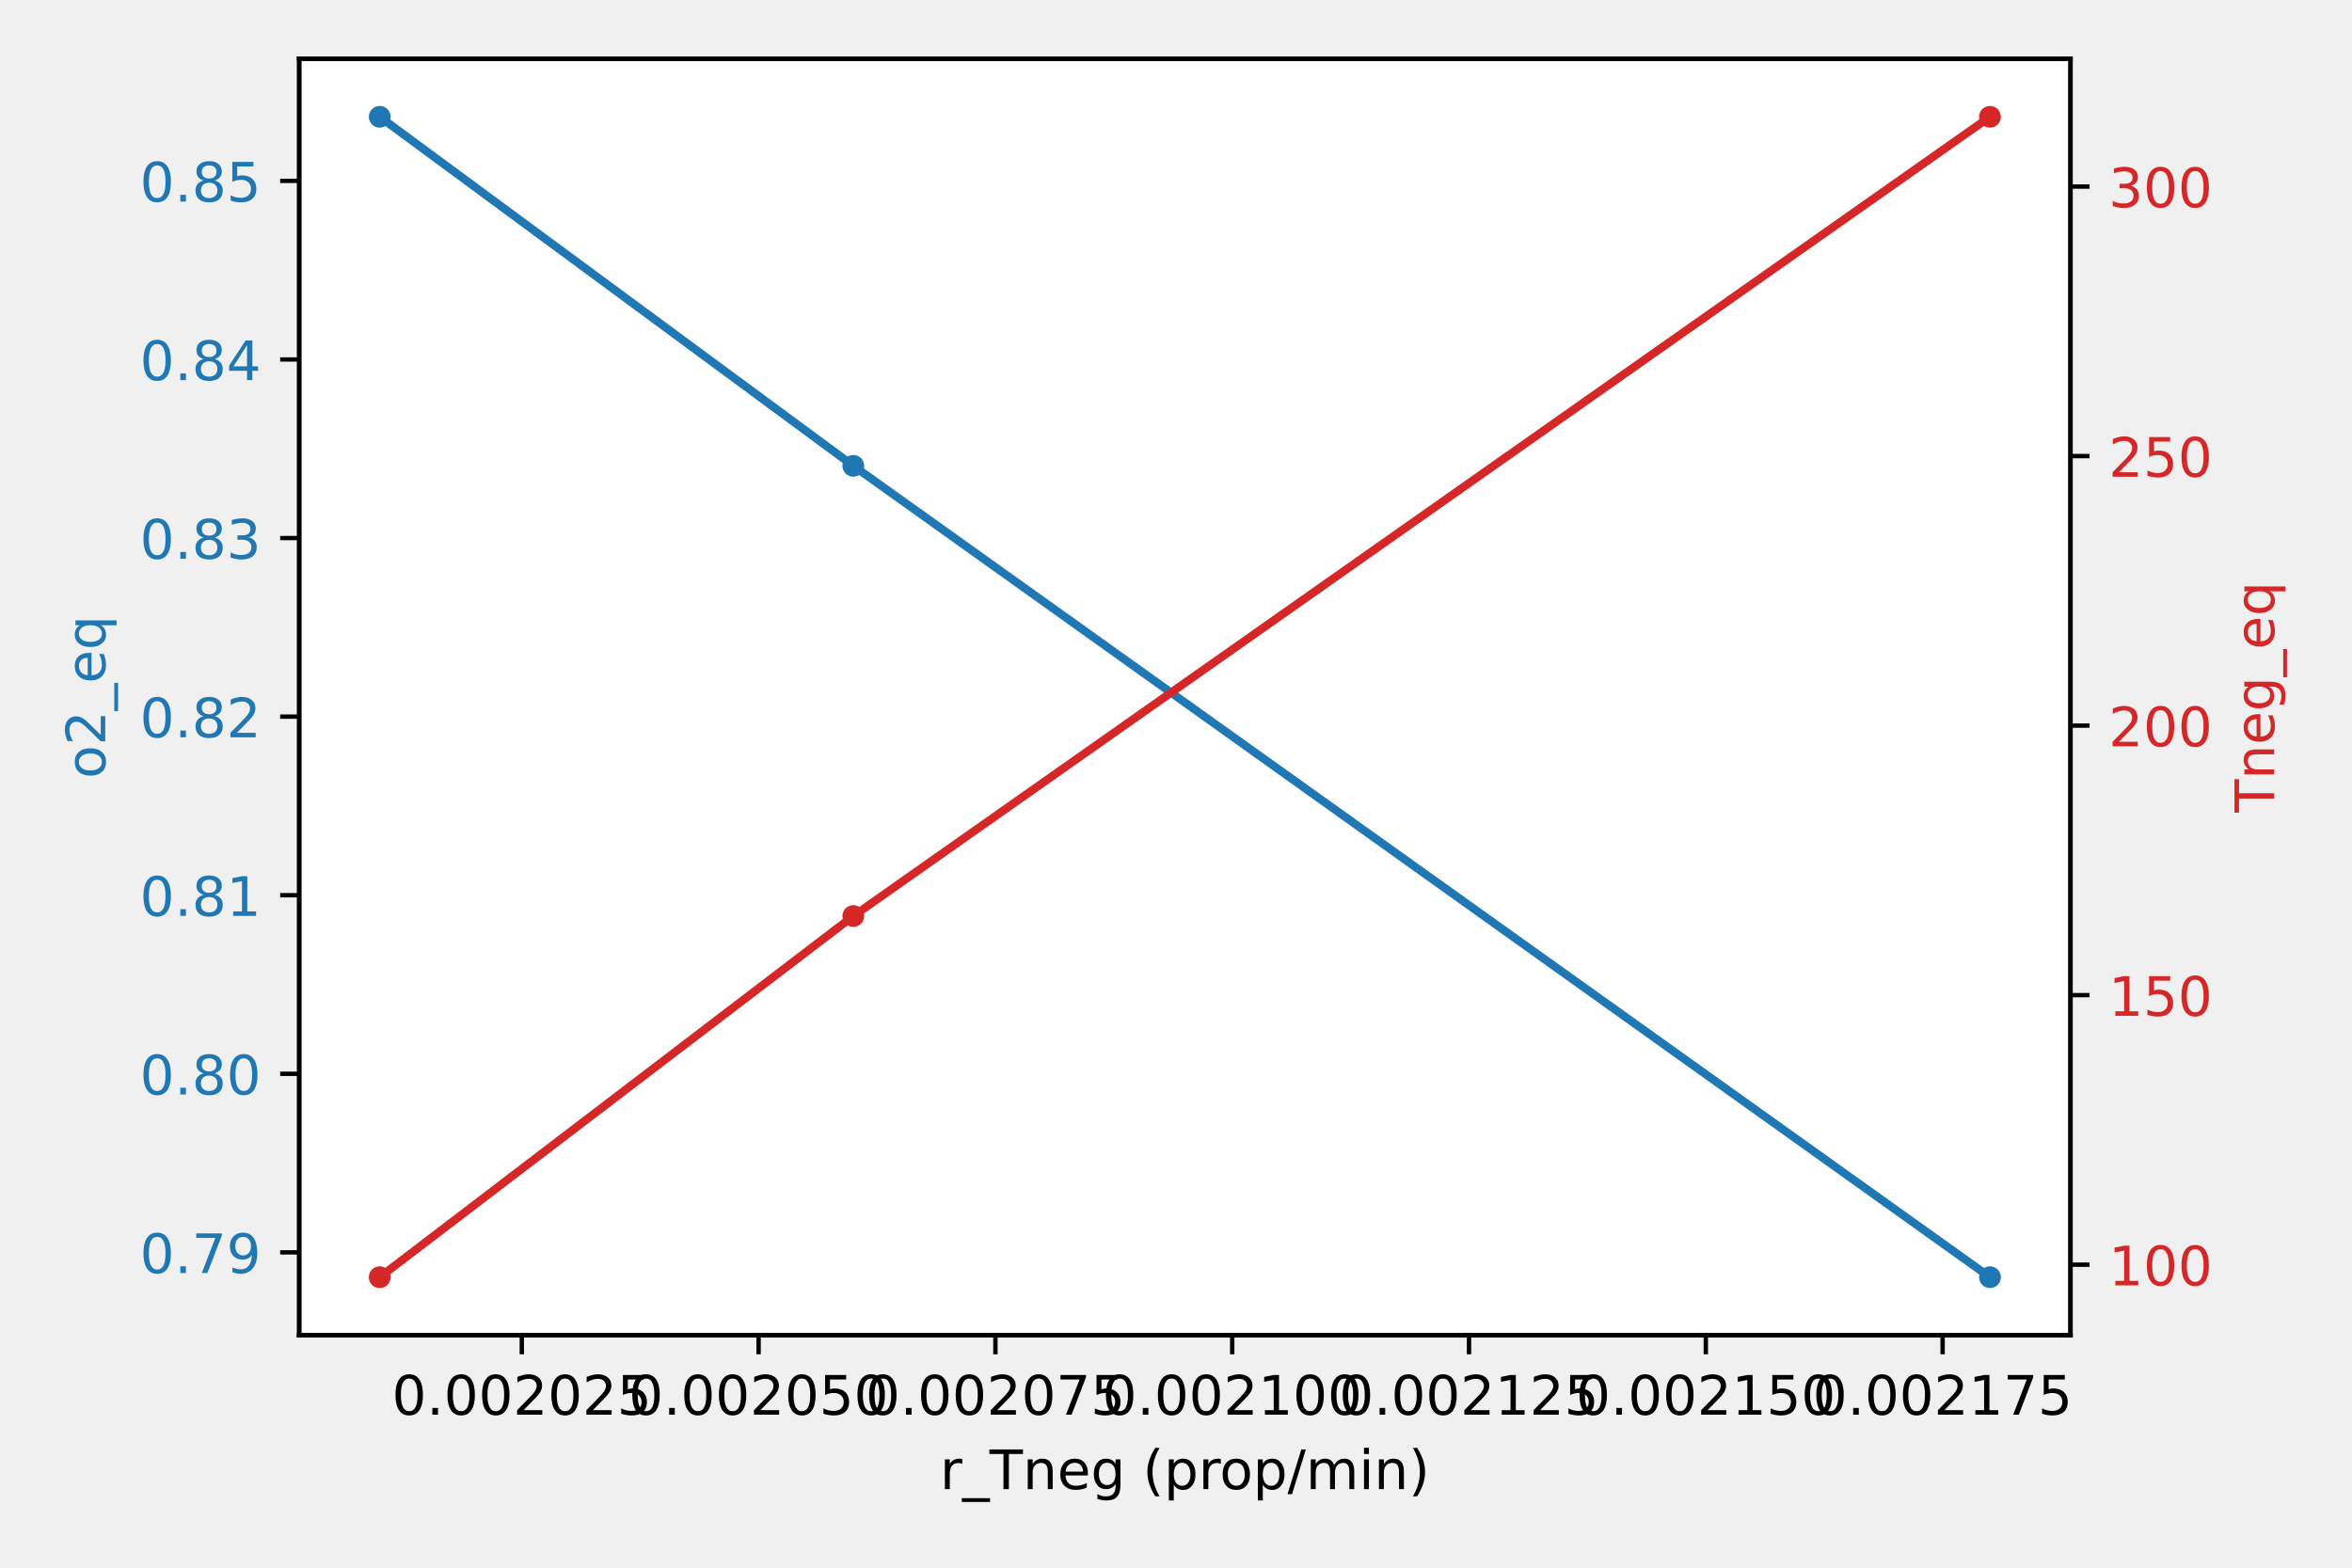
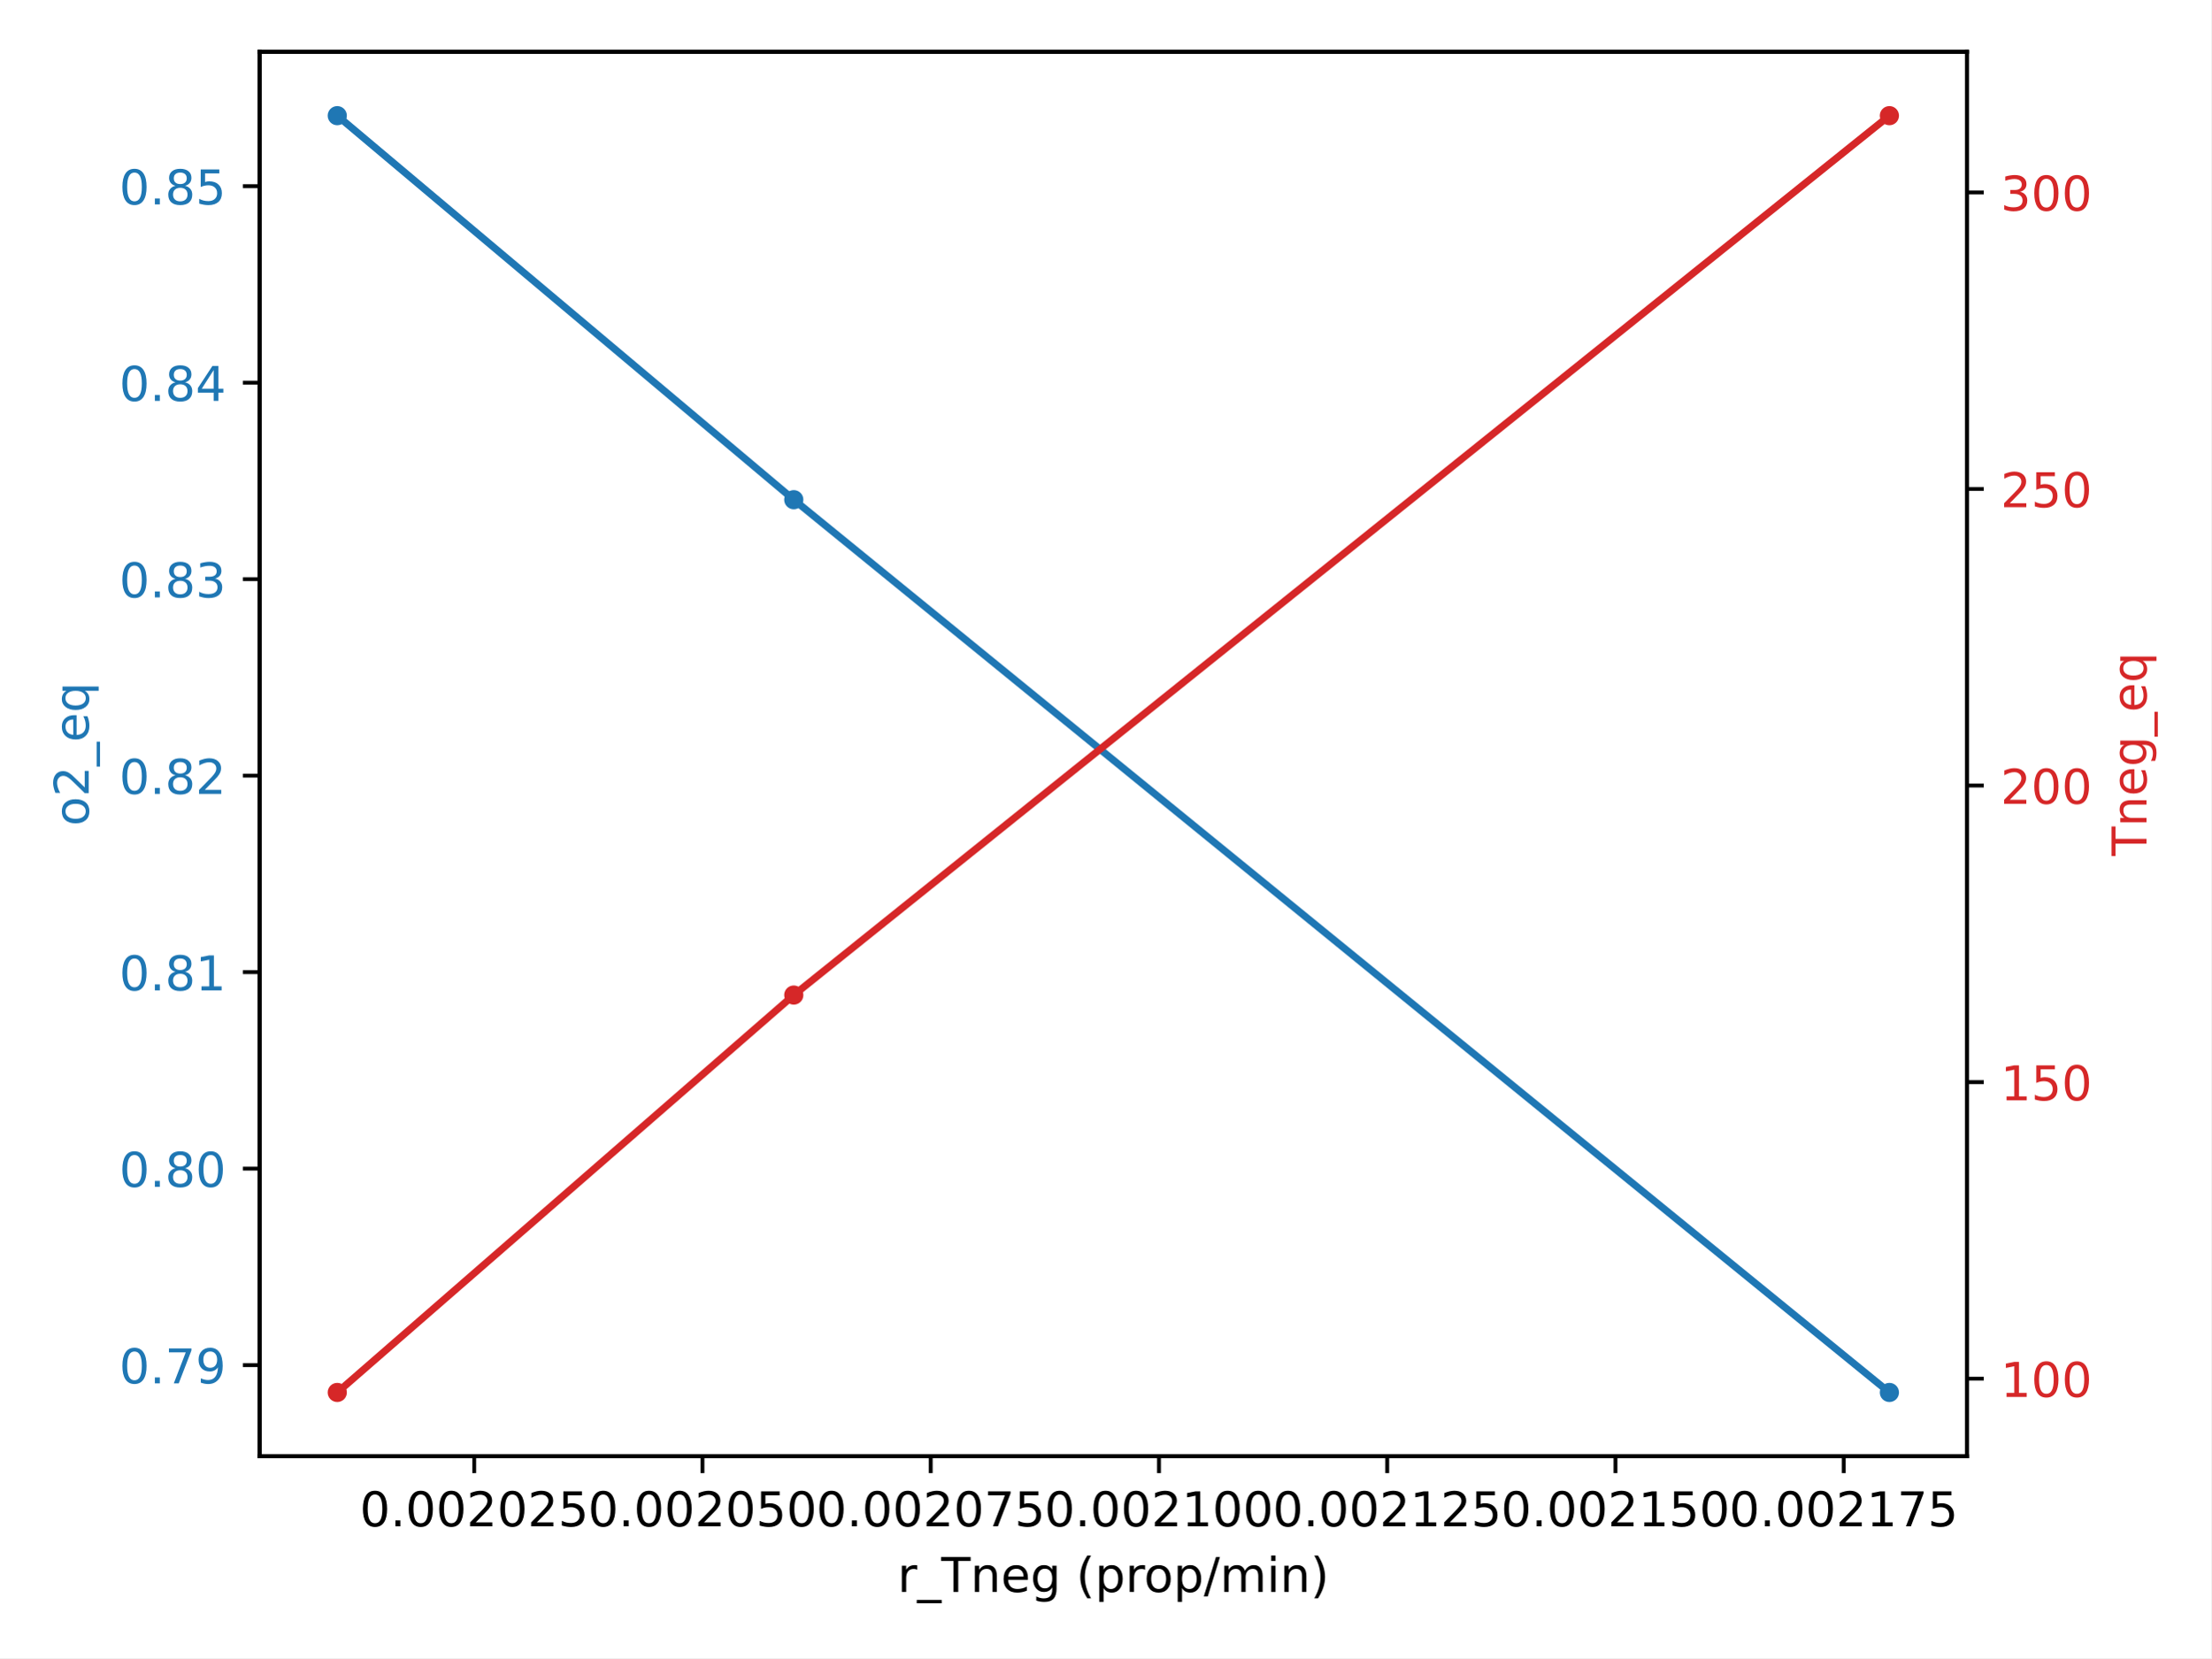
- <svg xmlns="http://www.w3.org/2000/svg" xmlns:xlink="http://www.w3.org/1999/xlink" height="288pt" version="1.1" viewBox="0 0 432 288" width="432pt">
+ <svg xmlns="http://www.w3.org/2000/svg" xmlns:xlink="http://www.w3.org/1999/xlink" height="345.6pt" version="1.1" viewBox="0 0 460.8 345.6" width="460.8pt">
  <defs>
    <style type="text/css">*{stroke-linecap:butt;stroke-linejoin:round;}</style>
  </defs>
  <g id="figure_1">
    <g id="patch_1">
-       <path d="M 0 288  L 432 288  L 432 0  L 0 0  z " style="fill:none;" />
+       <path d="M 0 345.6  L 460.8 345.6  L 460.8 0  L 0 0  z " style="fill:#ffffff;" />
    </g>
    <g id="axes_1">
      <g id="patch_2">
-         <path d="M 54.956 245.294  L 380.294 245.294  L 380.294 10.8  L 54.956 10.8  z " style="fill:#ffffff;" />
+         <path d="M 54.11 303.539  L 409.93 303.539  L 409.93 10.8  L 54.11 10.8  z " style="fill:#ffffff;" />
      </g>
      <g id="matplotlib.axis_1">
        <g id="xtick_1">
          <g id="line2d_1">
            <defs>
-               <path d="M 0 0  L 0 3.5  " id="mea2aaff532" style="stroke:#000000;stroke-width:0.8;" />
+               <path d="M 0 0  L 0 3.5  " id="mf138fcffef" style="stroke:#000000;stroke-width:0.8;" />
            </defs>
            <g>
-               <use style="stroke:#000000;stroke-width:0.8;" x="95.841" xlink:href="#mea2aaff532" y="245.294" />
+               <use style="stroke:#000000;stroke-width:0.8;" x="98.825" xlink:href="#mf138fcffef" y="303.539" />
            </g>
          </g>
          <g id="text_1">
-             <g transform="translate(71.9831 259.8922)scale(0.1 -0.1)">
+             <g transform="translate(74.96753 318.1372)scale(0.1 -0.1)">
              <defs>
                <path d="M 31.781 66.406  Q 24.172 66.406 20.328 58.906  Q 16.5 51.422 16.5 36.375  Q 16.5 21.391 20.328 13.891  Q 24.172 6.391 31.781 6.391  Q 39.453 6.391 43.281 13.891  Q 47.125 21.391 47.125 36.375  Q 47.125 51.422 43.281 58.906  Q 39.453 66.406 31.781 66.406  z M 31.781 74.219  Q 44.047 74.219 50.516 64.516  Q 56.984 54.828 56.984 36.375  Q 56.984 17.969 50.516 8.266  Q 44.047 -1.422 31.781 -1.422  Q 19.531 -1.422 13.062 8.266  Q 6.594 17.969 6.594 36.375  Q 6.594 54.828 13.062 64.516  Q 19.531 74.219 31.781 74.219  z " id="DejaVuSans-48" />
                <path d="M 10.688 12.406  L 21 12.406  L 21 0  L 10.688 0  z " id="DejaVuSans-46" />
                <path d="M 19.188 8.297  L 53.609 8.297  L 53.609 0  L 7.328 0  L 7.328 8.297  Q 12.938 14.109 22.625 23.891  Q 32.328 33.688 34.812 36.531  Q 39.547 41.844 41.422 45.531  Q 43.312 49.219 43.312 52.781  Q 43.312 58.594 39.234 62.25  Q 35.156 65.922 28.609 65.922  Q 23.969 65.922 18.812 64.312  Q 13.672 62.703 7.812 59.422  L 7.812 69.391  Q 13.766 71.781 18.938 73  Q 24.125 74.219 28.422 74.219  Q 39.75 74.219 46.484 68.547  Q 53.219 62.891 53.219 53.422  Q 53.219 48.922 51.531 44.891  Q 49.859 40.875 45.406 35.406  Q 44.188 33.984 37.641 27.219  Q 31.109 20.453 19.188 8.297  z " id="DejaVuSans-50" />
                <path d="M 10.797 72.906  L 49.516 72.906  L 49.516 64.594  L 19.828 64.594  L 19.828 46.734  Q 21.969 47.469 24.109 47.828  Q 26.266 48.188 28.422 48.188  Q 40.625 48.188 47.75 41.5  Q 54.891 34.812 54.891 23.391  Q 54.891 11.625 47.562 5.094  Q 40.234 -1.422 26.906 -1.422  Q 22.312 -1.422 17.547 -0.641  Q 12.797 0.141 7.719 1.703  L 7.719 11.625  Q 12.109 9.234 16.797 8.062  Q 21.484 6.891 26.703 6.891  Q 35.156 6.891 40.078 11.328  Q 45.016 15.766 45.016 23.391  Q 45.016 31 40.078 35.438  Q 35.156 39.891 26.703 39.891  Q 22.75 39.891 18.812 39.016  Q 14.891 38.141 10.797 36.281  z " id="DejaVuSans-53" />
              </defs>
              <use xlink:href="#DejaVuSans-48" />
              <use x="63.623" xlink:href="#DejaVuSans-46" />
              <use x="95.41" xlink:href="#DejaVuSans-48" />
              <use x="159.033" xlink:href="#DejaVuSans-48" />
              <use x="222.656" xlink:href="#DejaVuSans-50" />
              <use x="286.279" xlink:href="#DejaVuSans-48" />
              <use x="349.902" xlink:href="#DejaVuSans-50" />
              <use x="413.525" xlink:href="#DejaVuSans-53" />
            </g>
          </g>
        </g>
        <g id="xtick_2">
          <g id="line2d_2">
            <g>
-               <use style="stroke:#000000;stroke-width:0.8;" x="139.335" xlink:href="#mea2aaff532" y="245.294" />
+               <use style="stroke:#000000;stroke-width:0.8;" x="146.395" xlink:href="#mf138fcffef" y="303.539" />
            </g>
          </g>
          <g id="text_2">
-             <g transform="translate(115.4774 259.8922)scale(0.1 -0.1)">
+             <g transform="translate(122.5371 318.1372)scale(0.1 -0.1)">
              <use xlink:href="#DejaVuSans-48" />
              <use x="63.623" xlink:href="#DejaVuSans-46" />
              <use x="95.41" xlink:href="#DejaVuSans-48" />
              <use x="159.033" xlink:href="#DejaVuSans-48" />
              <use x="222.656" xlink:href="#DejaVuSans-50" />
              <use x="286.279" xlink:href="#DejaVuSans-48" />
              <use x="349.902" xlink:href="#DejaVuSans-53" />
              <use x="413.525" xlink:href="#DejaVuSans-48" />
            </g>
          </g>
        </g>
        <g id="xtick_3">
          <g id="line2d_3">
            <g>
-               <use style="stroke:#000000;stroke-width:0.8;" x="182.83" xlink:href="#mea2aaff532" y="245.294" />
+               <use style="stroke:#000000;stroke-width:0.8;" x="193.964" xlink:href="#mf138fcffef" y="303.539" />
            </g>
          </g>
          <g id="text_3">
-             <g transform="translate(158.9717 259.8922)scale(0.1 -0.1)">
+             <g transform="translate(170.1066 318.1372)scale(0.1 -0.1)">
              <defs>
                <path d="M 8.203 72.906  L 55.078 72.906  L 55.078 68.703  L 28.609 0  L 18.312 0  L 43.219 64.594  L 8.203 64.594  z " id="DejaVuSans-55" />
              </defs>
              <use xlink:href="#DejaVuSans-48" />
              <use x="63.623" xlink:href="#DejaVuSans-46" />
              <use x="95.41" xlink:href="#DejaVuSans-48" />
              <use x="159.033" xlink:href="#DejaVuSans-48" />
              <use x="222.656" xlink:href="#DejaVuSans-50" />
              <use x="286.279" xlink:href="#DejaVuSans-48" />
              <use x="349.902" xlink:href="#DejaVuSans-55" />
              <use x="413.525" xlink:href="#DejaVuSans-53" />
            </g>
          </g>
        </g>
        <g id="xtick_4">
          <g id="line2d_4">
            <g>
-               <use style="stroke:#000000;stroke-width:0.8;" x="226.324" xlink:href="#mea2aaff532" y="245.294" />
+               <use style="stroke:#000000;stroke-width:0.8;" x="241.534" xlink:href="#mf138fcffef" y="303.539" />
            </g>
          </g>
          <g id="text_4">
-             <g transform="translate(202.4661 259.8922)scale(0.1 -0.1)">
+             <g transform="translate(217.6761 318.1372)scale(0.1 -0.1)">
              <defs>
                <path d="M 12.406 8.297  L 28.516 8.297  L 28.516 63.922  L 10.984 60.406  L 10.984 69.391  L 28.422 72.906  L 38.281 72.906  L 38.281 8.297  L 54.391 8.297  L 54.391 0  L 12.406 0  z " id="DejaVuSans-49" />
              </defs>
              <use xlink:href="#DejaVuSans-48" />
              <use x="63.623" xlink:href="#DejaVuSans-46" />
              <use x="95.41" xlink:href="#DejaVuSans-48" />
              <use x="159.033" xlink:href="#DejaVuSans-48" />
              <use x="222.656" xlink:href="#DejaVuSans-50" />
              <use x="286.279" xlink:href="#DejaVuSans-49" />
              <use x="349.902" xlink:href="#DejaVuSans-48" />
              <use x="413.525" xlink:href="#DejaVuSans-48" />
            </g>
          </g>
        </g>
        <g id="xtick_5">
          <g id="line2d_5">
            <g>
-               <use style="stroke:#000000;stroke-width:0.8;" x="269.818" xlink:href="#mea2aaff532" y="245.294" />
+               <use style="stroke:#000000;stroke-width:0.8;" x="289.103" xlink:href="#mf138fcffef" y="303.539" />
            </g>
          </g>
          <g id="text_5">
-             <g transform="translate(245.9604 259.8922)scale(0.1 -0.1)">
+             <g transform="translate(265.2456 318.1372)scale(0.1 -0.1)">
              <use xlink:href="#DejaVuSans-48" />
              <use x="63.623" xlink:href="#DejaVuSans-46" />
              <use x="95.41" xlink:href="#DejaVuSans-48" />
              <use x="159.033" xlink:href="#DejaVuSans-48" />
              <use x="222.656" xlink:href="#DejaVuSans-50" />
              <use x="286.279" xlink:href="#DejaVuSans-49" />
              <use x="349.902" xlink:href="#DejaVuSans-50" />
              <use x="413.525" xlink:href="#DejaVuSans-53" />
            </g>
          </g>
        </g>
        <g id="xtick_6">
          <g id="line2d_6">
            <g>
-               <use style="stroke:#000000;stroke-width:0.8;" x="313.312" xlink:href="#mea2aaff532" y="245.294" />
+               <use style="stroke:#000000;stroke-width:0.8;" x="336.673" xlink:href="#mf138fcffef" y="303.539" />
            </g>
          </g>
          <g id="text_6">
-             <g transform="translate(289.4547 259.8922)scale(0.1 -0.1)">
+             <g transform="translate(312.8151 318.1372)scale(0.1 -0.1)">
              <use xlink:href="#DejaVuSans-48" />
              <use x="63.623" xlink:href="#DejaVuSans-46" />
              <use x="95.41" xlink:href="#DejaVuSans-48" />
              <use x="159.033" xlink:href="#DejaVuSans-48" />
              <use x="222.656" xlink:href="#DejaVuSans-50" />
              <use x="286.279" xlink:href="#DejaVuSans-49" />
              <use x="349.902" xlink:href="#DejaVuSans-53" />
              <use x="413.525" xlink:href="#DejaVuSans-48" />
            </g>
          </g>
        </g>
        <g id="xtick_7">
          <g id="line2d_7">
            <g>
-               <use style="stroke:#000000;stroke-width:0.8;" x="356.807" xlink:href="#mea2aaff532" y="245.294" />
+               <use style="stroke:#000000;stroke-width:0.8;" x="384.242" xlink:href="#mf138fcffef" y="303.539" />
            </g>
          </g>
          <g id="text_7">
-             <g transform="translate(332.949 259.8922)scale(0.1 -0.1)">
+             <g transform="translate(360.3846 318.1372)scale(0.1 -0.1)">
              <use xlink:href="#DejaVuSans-48" />
              <use x="63.623" xlink:href="#DejaVuSans-46" />
              <use x="95.41" xlink:href="#DejaVuSans-48" />
              <use x="159.033" xlink:href="#DejaVuSans-48" />
              <use x="222.656" xlink:href="#DejaVuSans-50" />
              <use x="286.279" xlink:href="#DejaVuSans-49" />
              <use x="349.902" xlink:href="#DejaVuSans-55" />
              <use x="413.525" xlink:href="#DejaVuSans-53" />
            </g>
          </g>
        </g>
        <g id="text_8">
-           <g transform="translate(172.6422 273.5703)scale(0.1 -0.1)">
+           <g transform="translate(187.0372 331.8153)scale(0.1 -0.1)">
            <defs>
              <path d="M 41.109 46.297  Q 39.594 47.172 37.812 47.578  Q 36.031 48 33.891 48  Q 26.266 48 22.188 43.047  Q 18.109 38.094 18.109 28.812  L 18.109 0  L 9.078 0  L 9.078 54.688  L 18.109 54.688  L 18.109 46.188  Q 20.953 51.172 25.484 53.578  Q 30.031 56 36.531 56  Q 37.453 56 38.578 55.875  Q 39.703 55.766 41.062 55.516  z " id="DejaVuSans-114" />
              <path d="M 50.984 -16.609  L 50.984 -23.578  L -0.984 -23.578  L -0.984 -16.609  z " id="DejaVuSans-95" />
              <path d="M -0.297 72.906  L 61.375 72.906  L 61.375 64.594  L 35.5 64.594  L 35.5 0  L 25.594 0  L 25.594 64.594  L -0.297 64.594  z " id="DejaVuSans-84" />
              <path d="M 54.891 33.016  L 54.891 0  L 45.906 0  L 45.906 32.719  Q 45.906 40.484 42.875 44.328  Q 39.844 48.188 33.797 48.188  Q 26.516 48.188 22.312 43.547  Q 18.109 38.922 18.109 30.906  L 18.109 0  L 9.078 0  L 9.078 54.688  L 18.109 54.688  L 18.109 46.188  Q 21.344 51.125 25.703 53.562  Q 30.078 56 35.797 56  Q 45.219 56 50.047 50.172  Q 54.891 44.344 54.891 33.016  z " id="DejaVuSans-110" />
              <path d="M 56.203 29.594  L 56.203 25.203  L 14.891 25.203  Q 15.484 15.922 20.484 11.062  Q 25.484 6.203 34.422 6.203  Q 39.594 6.203 44.453 7.469  Q 49.312 8.734 54.109 11.281  L 54.109 2.781  Q 49.266 0.734 44.188 -0.344  Q 39.109 -1.422 33.891 -1.422  Q 20.797 -1.422 13.156 6.188  Q 5.516 13.812 5.516 26.812  Q 5.516 40.234 12.766 48.109  Q 20.016 56 32.328 56  Q 43.359 56 49.781 48.891  Q 56.203 41.797 56.203 29.594  z M 47.219 32.234  Q 47.125 39.594 43.094 43.984  Q 39.062 48.391 32.422 48.391  Q 24.906 48.391 20.391 44.141  Q 15.875 39.891 15.188 32.172  z " id="DejaVuSans-101" />
              <path d="M 45.406 27.984  Q 45.406 37.75 41.375 43.109  Q 37.359 48.484 30.078 48.484  Q 22.859 48.484 18.828 43.109  Q 14.797 37.75 14.797 27.984  Q 14.797 18.266 18.828 12.891  Q 22.859 7.516 30.078 7.516  Q 37.359 7.516 41.375 12.891  Q 45.406 18.266 45.406 27.984  z M 54.391 6.781  Q 54.391 -7.172 48.188 -13.984  Q 42 -20.797 29.203 -20.797  Q 24.469 -20.797 20.266 -20.094  Q 16.062 -19.391 12.109 -17.922  L 12.109 -9.188  Q 16.062 -11.328 19.922 -12.344  Q 23.781 -13.375 27.781 -13.375  Q 36.625 -13.375 41.016 -8.766  Q 45.406 -4.156 45.406 5.172  L 45.406 9.625  Q 42.625 4.781 38.281 2.391  Q 33.938 0 27.875 0  Q 17.828 0 11.672 7.656  Q 5.516 15.328 5.516 27.984  Q 5.516 40.672 11.672 48.328  Q 17.828 56 27.875 56  Q 33.938 56 38.281 53.609  Q 42.625 51.219 45.406 46.391  L 45.406 54.688  L 54.391 54.688  z " id="DejaVuSans-103" />
              <path id="DejaVuSans-32" />
              <path d="M 31 75.875  Q 24.469 64.656 21.281 53.656  Q 18.109 42.672 18.109 31.391  Q 18.109 20.125 21.312 9.062  Q 24.516 -2 31 -13.188  L 23.188 -13.188  Q 15.875 -1.703 12.234 9.375  Q 8.594 20.453 8.594 31.391  Q 8.594 42.281 12.203 53.312  Q 15.828 64.359 23.188 75.875  z " id="DejaVuSans-40" />
              <path d="M 18.109 8.203  L 18.109 -20.797  L 9.078 -20.797  L 9.078 54.688  L 18.109 54.688  L 18.109 46.391  Q 20.953 51.266 25.266 53.625  Q 29.594 56 35.594 56  Q 45.562 56 51.781 48.094  Q 58.016 40.188 58.016 27.297  Q 58.016 14.406 51.781 6.484  Q 45.562 -1.422 35.594 -1.422  Q 29.594 -1.422 25.266 0.953  Q 20.953 3.328 18.109 8.203  z M 48.688 27.297  Q 48.688 37.203 44.609 42.844  Q 40.531 48.484 33.406 48.484  Q 26.266 48.484 22.188 42.844  Q 18.109 37.203 18.109 27.297  Q 18.109 17.391 22.188 11.75  Q 26.266 6.109 33.406 6.109  Q 40.531 6.109 44.609 11.75  Q 48.688 17.391 48.688 27.297  z " id="DejaVuSans-112" />
              <path d="M 30.609 48.391  Q 23.391 48.391 19.188 42.75  Q 14.984 37.109 14.984 27.297  Q 14.984 17.484 19.156 11.844  Q 23.344 6.203 30.609 6.203  Q 37.797 6.203 41.984 11.859  Q 46.188 17.531 46.188 27.297  Q 46.188 37.016 41.984 42.703  Q 37.797 48.391 30.609 48.391  z M 30.609 56  Q 42.328 56 49.016 48.375  Q 55.719 40.766 55.719 27.297  Q 55.719 13.875 49.016 6.219  Q 42.328 -1.422 30.609 -1.422  Q 18.844 -1.422 12.172 6.219  Q 5.516 13.875 5.516 27.297  Q 5.516 40.766 12.172 48.375  Q 18.844 56 30.609 56  z " id="DejaVuSans-111" />
              <path d="M 25.391 72.906  L 33.688 72.906  L 8.297 -9.281  L 0 -9.281  z " id="DejaVuSans-47" />
              <path d="M 52 44.188  Q 55.375 50.25 60.062 53.125  Q 64.75 56 71.094 56  Q 79.641 56 84.281 50.016  Q 88.922 44.047 88.922 33.016  L 88.922 0  L 79.891 0  L 79.891 32.719  Q 79.891 40.578 77.094 44.375  Q 74.312 48.188 68.609 48.188  Q 61.625 48.188 57.562 43.547  Q 53.516 38.922 53.516 30.906  L 53.516 0  L 44.484 0  L 44.484 32.719  Q 44.484 40.625 41.703 44.406  Q 38.922 48.188 33.109 48.188  Q 26.219 48.188 22.156 43.531  Q 18.109 38.875 18.109 30.906  L 18.109 0  L 9.078 0  L 9.078 54.688  L 18.109 54.688  L 18.109 46.188  Q 21.188 51.219 25.484 53.609  Q 29.781 56 35.688 56  Q 41.656 56 45.828 52.969  Q 50 49.953 52 44.188  z " id="DejaVuSans-109" />
              <path d="M 9.422 54.688  L 18.406 54.688  L 18.406 0  L 9.422 0  z M 9.422 75.984  L 18.406 75.984  L 18.406 64.594  L 9.422 64.594  z " id="DejaVuSans-105" />
              <path d="M 8.016 75.875  L 15.828 75.875  Q 23.141 64.359 26.781 53.312  Q 30.422 42.281 30.422 31.391  Q 30.422 20.453 26.781 9.375  Q 23.141 -1.703 15.828 -13.188  L 8.016 -13.188  Q 14.5 -2 17.703 9.062  Q 20.906 20.125 20.906 31.391  Q 20.906 42.672 17.703 53.656  Q 14.5 64.656 8.016 75.875  z " id="DejaVuSans-41" />
            </defs>
            <use xlink:href="#DejaVuSans-114" />
            <use x="41.113" xlink:href="#DejaVuSans-95" />
            <use x="91.113" xlink:href="#DejaVuSans-84" />
            <use x="152.197" xlink:href="#DejaVuSans-110" />
            <use x="215.576" xlink:href="#DejaVuSans-101" />
            <use x="277.1" xlink:href="#DejaVuSans-103" />
            <use x="340.576" xlink:href="#DejaVuSans-32" />
            <use x="372.363" xlink:href="#DejaVuSans-40" />
            <use x="411.377" xlink:href="#DejaVuSans-112" />
            <use x="474.854" xlink:href="#DejaVuSans-114" />
            <use x="513.717" xlink:href="#DejaVuSans-111" />
            <use x="574.898" xlink:href="#DejaVuSans-112" />
            <use x="638.375" xlink:href="#DejaVuSans-47" />
            <use x="672.066" xlink:href="#DejaVuSans-109" />
            <use x="769.479" xlink:href="#DejaVuSans-105" />
            <use x="797.262" xlink:href="#DejaVuSans-110" />
            <use x="860.641" xlink:href="#DejaVuSans-41" />
          </g>
        </g>
      </g>
      <g id="matplotlib.axis_2">
        <g id="ytick_1">
          <g id="line2d_8">
            <defs>
-               <path d="M 0 0  L -3.5 0  " id="mb118b34296" style="stroke:#000000;stroke-width:0.8;" />
+               <path d="M 0 0  L -3.5 0  " id="mfd2aa10084" style="stroke:#000000;stroke-width:0.8;" />
            </defs>
            <g>
-               <use style="stroke:#000000;stroke-width:0.8;" x="54.956" xlink:href="#mb118b34296" y="230.072" />
+               <use style="stroke:#000000;stroke-width:0.8;" x="54.11" xlink:href="#mfd2aa10084" y="284.537" />
            </g>
          </g>
          <g id="text_9">
-             <g style="fill:#1f77b4;" transform="translate(25.69063 233.8716)scale(0.1 -0.1)">
+             <g style="fill:#1f77b4;" transform="translate(24.84437 288.3358)scale(0.1 -0.1)">
              <defs>
                <path d="M 10.984 1.516  L 10.984 10.5  Q 14.703 8.734 18.5 7.812  Q 22.312 6.891 25.984 6.891  Q 35.75 6.891 40.891 13.453  Q 46.047 20.016 46.781 33.406  Q 43.953 29.203 39.594 26.953  Q 35.25 24.703 29.984 24.703  Q 19.047 24.703 12.672 31.312  Q 6.297 37.938 6.297 49.422  Q 6.297 60.641 12.938 67.422  Q 19.578 74.219 30.609 74.219  Q 43.266 74.219 49.922 64.516  Q 56.594 54.828 56.594 36.375  Q 56.594 19.141 48.406 8.859  Q 40.234 -1.422 26.422 -1.422  Q 22.703 -1.422 18.891 -0.688  Q 15.094 0.047 10.984 1.516  z M 30.609 32.422  Q 37.25 32.422 41.125 36.953  Q 45.016 41.5 45.016 49.422  Q 45.016 57.281 41.125 61.844  Q 37.25 66.406 30.609 66.406  Q 23.969 66.406 20.094 61.844  Q 16.219 57.281 16.219 49.422  Q 16.219 41.5 20.094 36.953  Q 23.969 32.422 30.609 32.422  z " id="DejaVuSans-57" />
              </defs>
              <use xlink:href="#DejaVuSans-48" />
              <use x="63.623" xlink:href="#DejaVuSans-46" />
              <use x="95.41" xlink:href="#DejaVuSans-55" />
              <use x="159.033" xlink:href="#DejaVuSans-57" />
            </g>
          </g>
        </g>
        <g id="ytick_2">
          <g id="line2d_9">
            <g>
-               <use style="stroke:#000000;stroke-width:0.8;" x="54.956" xlink:href="#mb118b34296" y="197.266" />
+               <use style="stroke:#000000;stroke-width:0.8;" x="54.11" xlink:href="#mfd2aa10084" y="243.581" />
            </g>
          </g>
          <g id="text_10">
-             <g style="fill:#1f77b4;" transform="translate(25.69063 201.0649)scale(0.1 -0.1)">
+             <g style="fill:#1f77b4;" transform="translate(24.84437 247.3804)scale(0.1 -0.1)">
              <defs>
                <path d="M 31.781 34.625  Q 24.75 34.625 20.719 30.859  Q 16.703 27.094 16.703 20.516  Q 16.703 13.922 20.719 10.156  Q 24.75 6.391 31.781 6.391  Q 38.812 6.391 42.859 10.172  Q 46.922 13.969 46.922 20.516  Q 46.922 27.094 42.891 30.859  Q 38.875 34.625 31.781 34.625  z M 21.922 38.812  Q 15.578 40.375 12.031 44.719  Q 8.5 49.078 8.5 55.328  Q 8.5 64.062 14.719 69.141  Q 20.953 74.219 31.781 74.219  Q 42.672 74.219 48.875 69.141  Q 55.078 64.062 55.078 55.328  Q 55.078 49.078 51.531 44.719  Q 48 40.375 41.703 38.812  Q 48.828 37.156 52.797 32.312  Q 56.781 27.484 56.781 20.516  Q 56.781 9.906 50.312 4.234  Q 43.844 -1.422 31.781 -1.422  Q 19.734 -1.422 13.25 4.234  Q 6.781 9.906 6.781 20.516  Q 6.781 27.484 10.781 32.312  Q 14.797 37.156 21.922 38.812  z M 18.312 54.391  Q 18.312 48.734 21.844 45.562  Q 25.391 42.391 31.781 42.391  Q 38.141 42.391 41.719 45.562  Q 45.312 48.734 45.312 54.391  Q 45.312 60.062 41.719 63.234  Q 38.141 66.406 31.781 66.406  Q 25.391 66.406 21.844 63.234  Q 18.312 60.062 18.312 54.391  z " id="DejaVuSans-56" />
              </defs>
              <use xlink:href="#DejaVuSans-48" />
              <use x="63.623" xlink:href="#DejaVuSans-46" />
              <use x="95.41" xlink:href="#DejaVuSans-56" />
              <use x="159.033" xlink:href="#DejaVuSans-48" />
            </g>
          </g>
        </g>
        <g id="ytick_3">
          <g id="line2d_10">
            <g>
-               <use style="stroke:#000000;stroke-width:0.8;" x="54.956" xlink:href="#mb118b34296" y="164.459" />
+               <use style="stroke:#000000;stroke-width:0.8;" x="54.11" xlink:href="#mfd2aa10084" y="202.626" />
            </g>
          </g>
          <g id="text_11">
-             <g style="fill:#1f77b4;" transform="translate(25.69063 168.2583)scale(0.1 -0.1)">
+             <g style="fill:#1f77b4;" transform="translate(24.84437 206.4251)scale(0.1 -0.1)">
              <use xlink:href="#DejaVuSans-48" />
              <use x="63.623" xlink:href="#DejaVuSans-46" />
              <use x="95.41" xlink:href="#DejaVuSans-56" />
              <use x="159.033" xlink:href="#DejaVuSans-49" />
            </g>
          </g>
        </g>
        <g id="ytick_4">
          <g id="line2d_11">
            <g>
-               <use style="stroke:#000000;stroke-width:0.8;" x="54.956" xlink:href="#mb118b34296" y="131.652" />
+               <use style="stroke:#000000;stroke-width:0.8;" x="54.11" xlink:href="#mfd2aa10084" y="161.67" />
            </g>
          </g>
          <g id="text_12">
-             <g style="fill:#1f77b4;" transform="translate(25.69063 135.4516)scale(0.1 -0.1)">
+             <g style="fill:#1f77b4;" transform="translate(24.84437 165.4697)scale(0.1 -0.1)">
              <use xlink:href="#DejaVuSans-48" />
              <use x="63.623" xlink:href="#DejaVuSans-46" />
              <use x="95.41" xlink:href="#DejaVuSans-56" />
              <use x="159.033" xlink:href="#DejaVuSans-50" />
            </g>
          </g>
        </g>
        <g id="ytick_5">
          <g id="line2d_12">
            <g>
-               <use style="stroke:#000000;stroke-width:0.8;" x="54.956" xlink:href="#mb118b34296" y="98.846" />
+               <use style="stroke:#000000;stroke-width:0.8;" x="54.11" xlink:href="#mfd2aa10084" y="120.715" />
            </g>
          </g>
          <g id="text_13">
-             <g style="fill:#1f77b4;" transform="translate(25.69063 102.645)scale(0.1 -0.1)">
+             <g style="fill:#1f77b4;" transform="translate(24.84437 124.5143)scale(0.1 -0.1)">
              <defs>
                <path d="M 40.578 39.312  Q 47.656 37.797 51.625 33  Q 55.609 28.219 55.609 21.188  Q 55.609 10.406 48.188 4.484  Q 40.766 -1.422 27.094 -1.422  Q 22.516 -1.422 17.656 -0.516  Q 12.797 0.391 7.625 2.203  L 7.625 11.719  Q 11.719 9.328 16.594 8.109  Q 21.484 6.891 26.812 6.891  Q 36.078 6.891 40.938 10.547  Q 45.797 14.203 45.797 21.188  Q 45.797 27.641 41.281 31.266  Q 36.766 34.906 28.719 34.906  L 20.219 34.906  L 20.219 43.016  L 29.109 43.016  Q 36.375 43.016 40.234 45.922  Q 44.094 48.828 44.094 54.297  Q 44.094 59.906 40.109 62.906  Q 36.141 65.922 28.719 65.922  Q 24.656 65.922 20.016 65.031  Q 15.375 64.156 9.812 62.312  L 9.812 71.094  Q 15.438 72.656 20.344 73.438  Q 25.25 74.219 29.594 74.219  Q 40.828 74.219 47.359 69.109  Q 53.906 64.016 53.906 55.328  Q 53.906 49.266 50.438 45.094  Q 46.969 40.922 40.578 39.312  z " id="DejaVuSans-51" />
              </defs>
              <use xlink:href="#DejaVuSans-48" />
              <use x="63.623" xlink:href="#DejaVuSans-46" />
              <use x="95.41" xlink:href="#DejaVuSans-56" />
              <use x="159.033" xlink:href="#DejaVuSans-51" />
            </g>
          </g>
        </g>
        <g id="ytick_6">
          <g id="line2d_13">
            <g>
-               <use style="stroke:#000000;stroke-width:0.8;" x="54.956" xlink:href="#mb118b34296" y="66.039" />
+               <use style="stroke:#000000;stroke-width:0.8;" x="54.11" xlink:href="#mfd2aa10084" y="79.76" />
            </g>
          </g>
          <g id="text_14">
-             <g style="fill:#1f77b4;" transform="translate(25.69063 69.83831)scale(0.1 -0.1)">
+             <g style="fill:#1f77b4;" transform="translate(24.84437 83.55894)scale(0.1 -0.1)">
              <defs>
                <path d="M 37.797 64.312  L 12.891 25.391  L 37.797 25.391  z M 35.203 72.906  L 47.609 72.906  L 47.609 25.391  L 58.016 25.391  L 58.016 17.188  L 47.609 17.188  L 47.609 0  L 37.797 0  L 37.797 17.188  L 4.891 17.188  L 4.891 26.703  z " id="DejaVuSans-52" />
              </defs>
              <use xlink:href="#DejaVuSans-48" />
              <use x="63.623" xlink:href="#DejaVuSans-46" />
              <use x="95.41" xlink:href="#DejaVuSans-56" />
              <use x="159.033" xlink:href="#DejaVuSans-52" />
            </g>
          </g>
        </g>
        <g id="ytick_7">
          <g id="line2d_14">
            <g>
-               <use style="stroke:#000000;stroke-width:0.8;" x="54.956" xlink:href="#mb118b34296" y="33.232" />
+               <use style="stroke:#000000;stroke-width:0.8;" x="54.11" xlink:href="#mfd2aa10084" y="38.804" />
            </g>
          </g>
          <g id="text_15">
-             <g style="fill:#1f77b4;" transform="translate(25.69063 37.03166)scale(0.1 -0.1)">
+             <g style="fill:#1f77b4;" transform="translate(24.84437 42.60357)scale(0.1 -0.1)">
              <use xlink:href="#DejaVuSans-48" />
              <use x="63.623" xlink:href="#DejaVuSans-46" />
              <use x="95.41" xlink:href="#DejaVuSans-56" />
              <use x="159.033" xlink:href="#DejaVuSans-53" />
            </g>
          </g>
        </g>
        <g id="text_16">
-           <g style="fill:#1f77b4;" transform="translate(19.33281 143.0383)rotate(-90)scale(0.1 -0.1)">
+           <g style="fill:#1f77b4;" transform="translate(18.48656 172.1608)rotate(-90)scale(0.1 -0.1)">
            <defs>
              <path d="M 14.797 27.297  Q 14.797 17.391 18.875 11.75  Q 22.953 6.109 30.078 6.109  Q 37.203 6.109 41.297 11.75  Q 45.406 17.391 45.406 27.297  Q 45.406 37.203 41.297 42.844  Q 37.203 48.484 30.078 48.484  Q 22.953 48.484 18.875 42.844  Q 14.797 37.203 14.797 27.297  z M 45.406 8.203  Q 42.578 3.328 38.25 0.953  Q 33.938 -1.422 27.875 -1.422  Q 17.969 -1.422 11.734 6.484  Q 5.516 14.406 5.516 27.297  Q 5.516 40.188 11.734 48.094  Q 17.969 56 27.875 56  Q 33.938 56 38.25 53.625  Q 42.578 51.266 45.406 46.391  L 45.406 54.688  L 54.391 54.688  L 54.391 -20.797  L 45.406 -20.797  z " id="DejaVuSans-113" />
            </defs>
            <use xlink:href="#DejaVuSans-111" />
            <use x="61.182" xlink:href="#DejaVuSans-50" />
            <use x="124.805" xlink:href="#DejaVuSans-95" />
            <use x="174.805" xlink:href="#DejaVuSans-101" />
            <use x="236.328" xlink:href="#DejaVuSans-113" />
          </g>
        </g>
      </g>
      <g id="line2d_15">
-         <path clip-path="url(#p1616e9013c)" d="M 69.744 21.459  L 156.733 85.577  L 365.506 234.635  " style="fill:none;stroke:#1f77b4;stroke-linecap:square;stroke-width:1.5;" />
+         <path clip-path="url(#p74ea5d5b7b)" d="M 70.284 24.106  L 165.423 104.15  L 393.756 290.232  " style="fill:none;stroke:#1f77b4;stroke-linecap:square;stroke-width:1.5;" />
        <defs>
-           <path d="M 0 1.5  C 0.398 1.5 0.779 1.342 1.061 1.061  C 1.342 0.779 1.5 0.398 1.5 0  C 1.5 -0.398 1.342 -0.779 1.061 -1.061  C 0.779 -1.342 0.398 -1.5 0 -1.5  C -0.398 -1.5 -0.779 -1.342 -1.061 -1.061  C -1.342 -0.779 -1.5 -0.398 -1.5 0  C -1.5 0.398 -1.342 0.779 -1.061 1.061  C -0.779 1.342 -0.398 1.5 0 1.5  z " id="mc4c4831edc" style="stroke:#1f77b4;" />
+           <path d="M 0 1.5  C 0.398 1.5 0.779 1.342 1.061 1.061  C 1.342 0.779 1.5 0.398 1.5 0  C 1.5 -0.398 1.342 -0.779 1.061 -1.061  C 0.779 -1.342 0.398 -1.5 0 -1.5  C -0.398 -1.5 -0.779 -1.342 -1.061 -1.061  C -1.342 -0.779 -1.5 -0.398 -1.5 0  C -1.5 0.398 -1.342 0.779 -1.061 1.061  C -0.779 1.342 -0.398 1.5 0 1.5  z " id="m2c0e2d93cb" style="stroke:#1f77b4;" />
        </defs>
-         <g clip-path="url(#p1616e9013c)">
-           <use style="fill:#1f77b4;stroke:#1f77b4;" x="69.744" xlink:href="#mc4c4831edc" y="21.459" />
-           <use style="fill:#1f77b4;stroke:#1f77b4;" x="156.733" xlink:href="#mc4c4831edc" y="85.577" />
-           <use style="fill:#1f77b4;stroke:#1f77b4;" x="365.506" xlink:href="#mc4c4831edc" y="234.635" />
+         <g clip-path="url(#p74ea5d5b7b)">
+           <use style="fill:#1f77b4;stroke:#1f77b4;" x="70.284" xlink:href="#m2c0e2d93cb" y="24.106" />
+           <use style="fill:#1f77b4;stroke:#1f77b4;" x="165.423" xlink:href="#m2c0e2d93cb" y="104.15" />
+           <use style="fill:#1f77b4;stroke:#1f77b4;" x="393.756" xlink:href="#m2c0e2d93cb" y="290.232" />
        </g>
      </g>
      <g id="patch_3">
-         <path d="M 54.956 245.294  L 54.956 10.8  " style="fill:none;stroke:#000000;stroke-linecap:square;stroke-linejoin:miter;stroke-width:0.8;" />
+         <path d="M 54.11 303.539  L 54.11 10.8  " style="fill:none;stroke:#000000;stroke-linecap:square;stroke-linejoin:miter;stroke-width:0.8;" />
      </g>
      <g id="patch_4">
-         <path d="M 380.294 245.294  L 380.294 10.8  " style="fill:none;stroke:#000000;stroke-linecap:square;stroke-linejoin:miter;stroke-width:0.8;" />
+         <path d="M 409.93 303.539  L 409.93 10.8  " style="fill:none;stroke:#000000;stroke-linecap:square;stroke-linejoin:miter;stroke-width:0.8;" />
      </g>
      <g id="patch_5">
-         <path d="M 54.956 245.294  L 380.294 245.294  " style="fill:none;stroke:#000000;stroke-linecap:square;stroke-linejoin:miter;stroke-width:0.8;" />
+         <path d="M 54.11 303.539  L 409.93 303.539  " style="fill:none;stroke:#000000;stroke-linecap:square;stroke-linejoin:miter;stroke-width:0.8;" />
      </g>
      <g id="patch_6">
-         <path d="M 54.956 10.8  L 380.294 10.8  " style="fill:none;stroke:#000000;stroke-linecap:square;stroke-linejoin:miter;stroke-width:0.8;" />
+         <path d="M 54.11 10.8  L 409.93 10.8  " style="fill:none;stroke:#000000;stroke-linecap:square;stroke-linejoin:miter;stroke-width:0.8;" />
      </g>
    </g>
    <g id="axes_2">
      <g id="matplotlib.axis_3">
        <g id="ytick_8">
          <g id="line2d_16">
            <defs>
-               <path d="M 0 0  L 3.5 0  " id="m8cc68d0bd7" style="stroke:#000000;stroke-width:0.8;" />
+               <path d="M 0 0  L 3.5 0  " id="m6fb48643bd" style="stroke:#000000;stroke-width:0.8;" />
            </defs>
            <g>
-               <use style="stroke:#000000;stroke-width:0.8;" x="380.294" xlink:href="#m8cc68d0bd7" y="232.335" />
+               <use style="stroke:#000000;stroke-width:0.8;" x="409.93" xlink:href="#m6fb48643bd" y="287.361" />
            </g>
          </g>
          <g id="text_17">
-             <g style="fill:#d62728;" transform="translate(387.2937 236.1344)scale(0.1 -0.1)">
+             <g style="fill:#d62728;" transform="translate(416.93 291.1607)scale(0.1 -0.1)">
              <use xlink:href="#DejaVuSans-49" />
              <use x="63.623" xlink:href="#DejaVuSans-48" />
              <use x="127.246" xlink:href="#DejaVuSans-48" />
            </g>
          </g>
        </g>
        <g id="ytick_9">
          <g id="line2d_17">
            <g>
-               <use style="stroke:#000000;stroke-width:0.8;" x="380.294" xlink:href="#m8cc68d0bd7" y="182.819" />
+               <use style="stroke:#000000;stroke-width:0.8;" x="409.93" xlink:href="#m6fb48643bd" y="225.546" />
            </g>
          </g>
          <g id="text_18">
-             <g style="fill:#d62728;" transform="translate(387.2937 186.618)scale(0.1 -0.1)">
+             <g style="fill:#d62728;" transform="translate(416.93 229.3451)scale(0.1 -0.1)">
              <use xlink:href="#DejaVuSans-49" />
              <use x="63.623" xlink:href="#DejaVuSans-53" />
              <use x="127.246" xlink:href="#DejaVuSans-48" />
            </g>
          </g>
        </g>
        <g id="ytick_10">
          <g id="line2d_18">
            <g>
-               <use style="stroke:#000000;stroke-width:0.8;" x="380.294" xlink:href="#m8cc68d0bd7" y="133.302" />
+               <use style="stroke:#000000;stroke-width:0.8;" x="409.93" xlink:href="#m6fb48643bd" y="163.73" />
            </g>
          </g>
          <g id="text_19">
-             <g style="fill:#d62728;" transform="translate(387.2937 137.1017)scale(0.1 -0.1)">
+             <g style="fill:#d62728;" transform="translate(416.93 167.5296)scale(0.1 -0.1)">
              <use xlink:href="#DejaVuSans-50" />
              <use x="63.623" xlink:href="#DejaVuSans-48" />
              <use x="127.246" xlink:href="#DejaVuSans-48" />
            </g>
          </g>
        </g>
        <g id="ytick_11">
          <g id="line2d_19">
            <g>
-               <use style="stroke:#000000;stroke-width:0.8;" x="380.294" xlink:href="#m8cc68d0bd7" y="83.786" />
+               <use style="stroke:#000000;stroke-width:0.8;" x="409.93" xlink:href="#m6fb48643bd" y="101.915" />
            </g>
          </g>
          <g id="text_20">
-             <g style="fill:#d62728;" transform="translate(387.2937 87.58532)scale(0.1 -0.1)">
+             <g style="fill:#d62728;" transform="translate(416.93 105.7141)scale(0.1 -0.1)">
              <use xlink:href="#DejaVuSans-50" />
              <use x="63.623" xlink:href="#DejaVuSans-53" />
              <use x="127.246" xlink:href="#DejaVuSans-48" />
            </g>
          </g>
        </g>
        <g id="ytick_12">
          <g id="line2d_20">
            <g>
-               <use style="stroke:#000000;stroke-width:0.8;" x="380.294" xlink:href="#m8cc68d0bd7" y="34.27" />
+               <use style="stroke:#000000;stroke-width:0.8;" x="409.93" xlink:href="#m6fb48643bd" y="40.099" />
            </g>
          </g>
          <g id="text_21">
-             <g style="fill:#d62728;" transform="translate(387.2937 38.06895)scale(0.1 -0.1)">
+             <g style="fill:#d62728;" transform="translate(416.93 43.89851)scale(0.1 -0.1)">
              <use xlink:href="#DejaVuSans-51" />
              <use x="63.623" xlink:href="#DejaVuSans-48" />
              <use x="127.246" xlink:href="#DejaVuSans-48" />
            </g>
          </g>
        </g>
        <g id="text_22">
-           <g style="fill:#d62728;" transform="translate(417.7016 149.2711)rotate(-90)scale(0.1 -0.1)">
+           <g style="fill:#d62728;" transform="translate(447.3378 178.3936)rotate(-90)scale(0.1 -0.1)">
            <use xlink:href="#DejaVuSans-84" />
            <use x="61.084" xlink:href="#DejaVuSans-110" />
            <use x="124.463" xlink:href="#DejaVuSans-101" />
            <use x="185.986" xlink:href="#DejaVuSans-103" />
            <use x="249.463" xlink:href="#DejaVuSans-95" />
            <use x="299.463" xlink:href="#DejaVuSans-101" />
            <use x="360.986" xlink:href="#DejaVuSans-113" />
          </g>
        </g>
      </g>
      <g id="line2d_21">
-         <path clip-path="url(#p1616e9013c)" d="M 69.744 234.635  L 156.733 168.284  L 365.506 21.459  " style="fill:none;stroke:#d62728;stroke-linecap:square;stroke-width:1.5;" />
+         <path clip-path="url(#p74ea5d5b7b)" d="M 70.284 290.232  L 165.423 207.401  L 393.756 24.106  " style="fill:none;stroke:#d62728;stroke-linecap:square;stroke-width:1.5;" />
        <defs>
-           <path d="M 0 1.5  C 0.398 1.5 0.779 1.342 1.061 1.061  C 1.342 0.779 1.5 0.398 1.5 0  C 1.5 -0.398 1.342 -0.779 1.061 -1.061  C 0.779 -1.342 0.398 -1.5 0 -1.5  C -0.398 -1.5 -0.779 -1.342 -1.061 -1.061  C -1.342 -0.779 -1.5 -0.398 -1.5 0  C -1.5 0.398 -1.342 0.779 -1.061 1.061  C -0.779 1.342 -0.398 1.5 0 1.5  z " id="mbd8c466b86" style="stroke:#d62728;" />
+           <path d="M 0 1.5  C 0.398 1.5 0.779 1.342 1.061 1.061  C 1.342 0.779 1.5 0.398 1.5 0  C 1.5 -0.398 1.342 -0.779 1.061 -1.061  C 0.779 -1.342 0.398 -1.5 0 -1.5  C -0.398 -1.5 -0.779 -1.342 -1.061 -1.061  C -1.342 -0.779 -1.5 -0.398 -1.5 0  C -1.5 0.398 -1.342 0.779 -1.061 1.061  C -0.779 1.342 -0.398 1.5 0 1.5  z " id="m311bd19d27" style="stroke:#d62728;" />
        </defs>
-         <g clip-path="url(#p1616e9013c)">
-           <use style="fill:#d62728;stroke:#d62728;" x="69.744" xlink:href="#mbd8c466b86" y="234.635" />
-           <use style="fill:#d62728;stroke:#d62728;" x="156.733" xlink:href="#mbd8c466b86" y="168.284" />
-           <use style="fill:#d62728;stroke:#d62728;" x="365.506" xlink:href="#mbd8c466b86" y="21.459" />
+         <g clip-path="url(#p74ea5d5b7b)">
+           <use style="fill:#d62728;stroke:#d62728;" x="70.284" xlink:href="#m311bd19d27" y="290.232" />
+           <use style="fill:#d62728;stroke:#d62728;" x="165.423" xlink:href="#m311bd19d27" y="207.401" />
+           <use style="fill:#d62728;stroke:#d62728;" x="393.756" xlink:href="#m311bd19d27" y="24.106" />
        </g>
      </g>
      <g id="patch_7">
-         <path d="M 54.956 245.294  L 54.956 10.8  " style="fill:none;stroke:#000000;stroke-linecap:square;stroke-linejoin:miter;stroke-width:0.8;" />
+         <path d="M 54.11 303.539  L 54.11 10.8  " style="fill:none;stroke:#000000;stroke-linecap:square;stroke-linejoin:miter;stroke-width:0.8;" />
      </g>
      <g id="patch_8">
-         <path d="M 380.294 245.294  L 380.294 10.8  " style="fill:none;stroke:#000000;stroke-linecap:square;stroke-linejoin:miter;stroke-width:0.8;" />
+         <path d="M 409.93 303.539  L 409.93 10.8  " style="fill:none;stroke:#000000;stroke-linecap:square;stroke-linejoin:miter;stroke-width:0.8;" />
      </g>
      <g id="patch_9">
-         <path d="M 54.956 245.294  L 380.294 245.294  " style="fill:none;stroke:#000000;stroke-linecap:square;stroke-linejoin:miter;stroke-width:0.8;" />
+         <path d="M 54.11 303.539  L 409.93 303.539  " style="fill:none;stroke:#000000;stroke-linecap:square;stroke-linejoin:miter;stroke-width:0.8;" />
      </g>
      <g id="patch_10">
-         <path d="M 54.956 10.8  L 380.294 10.8  " style="fill:none;stroke:#000000;stroke-linecap:square;stroke-linejoin:miter;stroke-width:0.8;" />
+         <path d="M 54.11 10.8  L 409.93 10.8  " style="fill:none;stroke:#000000;stroke-linecap:square;stroke-linejoin:miter;stroke-width:0.8;" />
      </g>
    </g>
  </g>
  <defs>
-     <clipPath id="p1616e9013c">
-       <rect height="234.494" width="325.337" x="54.956" y="10.8" />
+     <clipPath id="p74ea5d5b7b">
+       <rect height="292.739" width="355.82" x="54.11" y="10.8" />
    </clipPath>
  </defs>
</svg>
